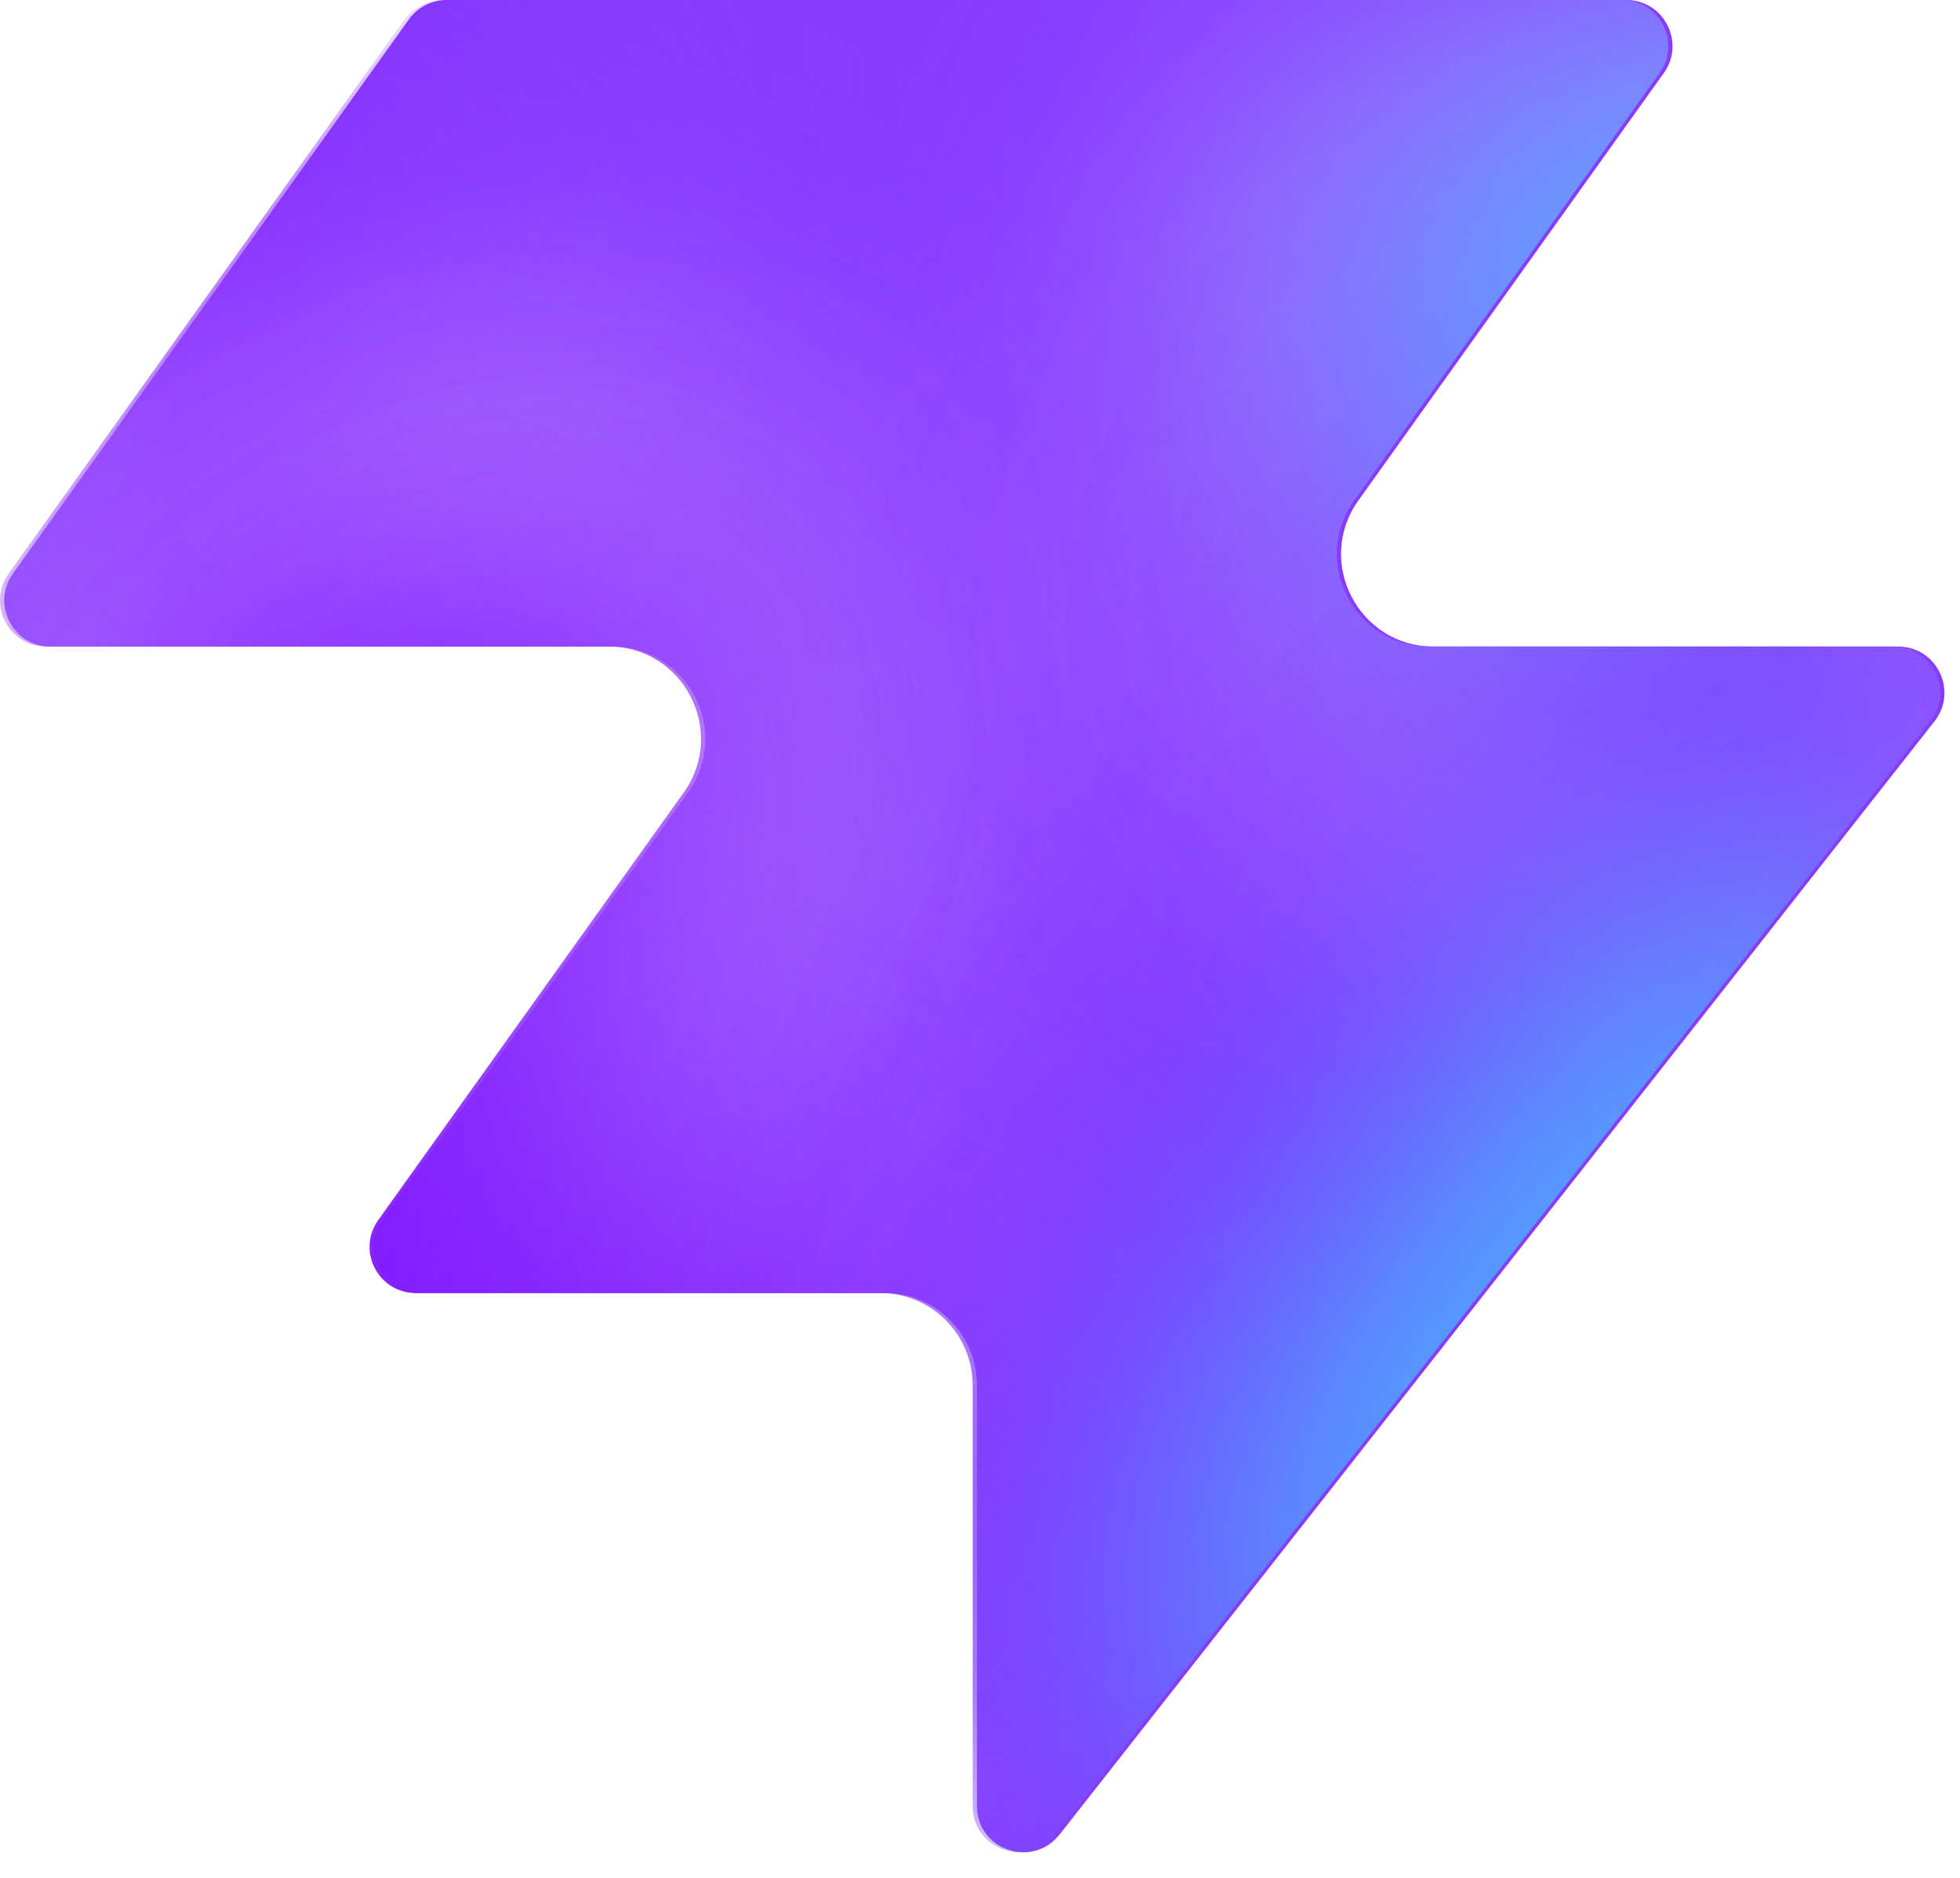
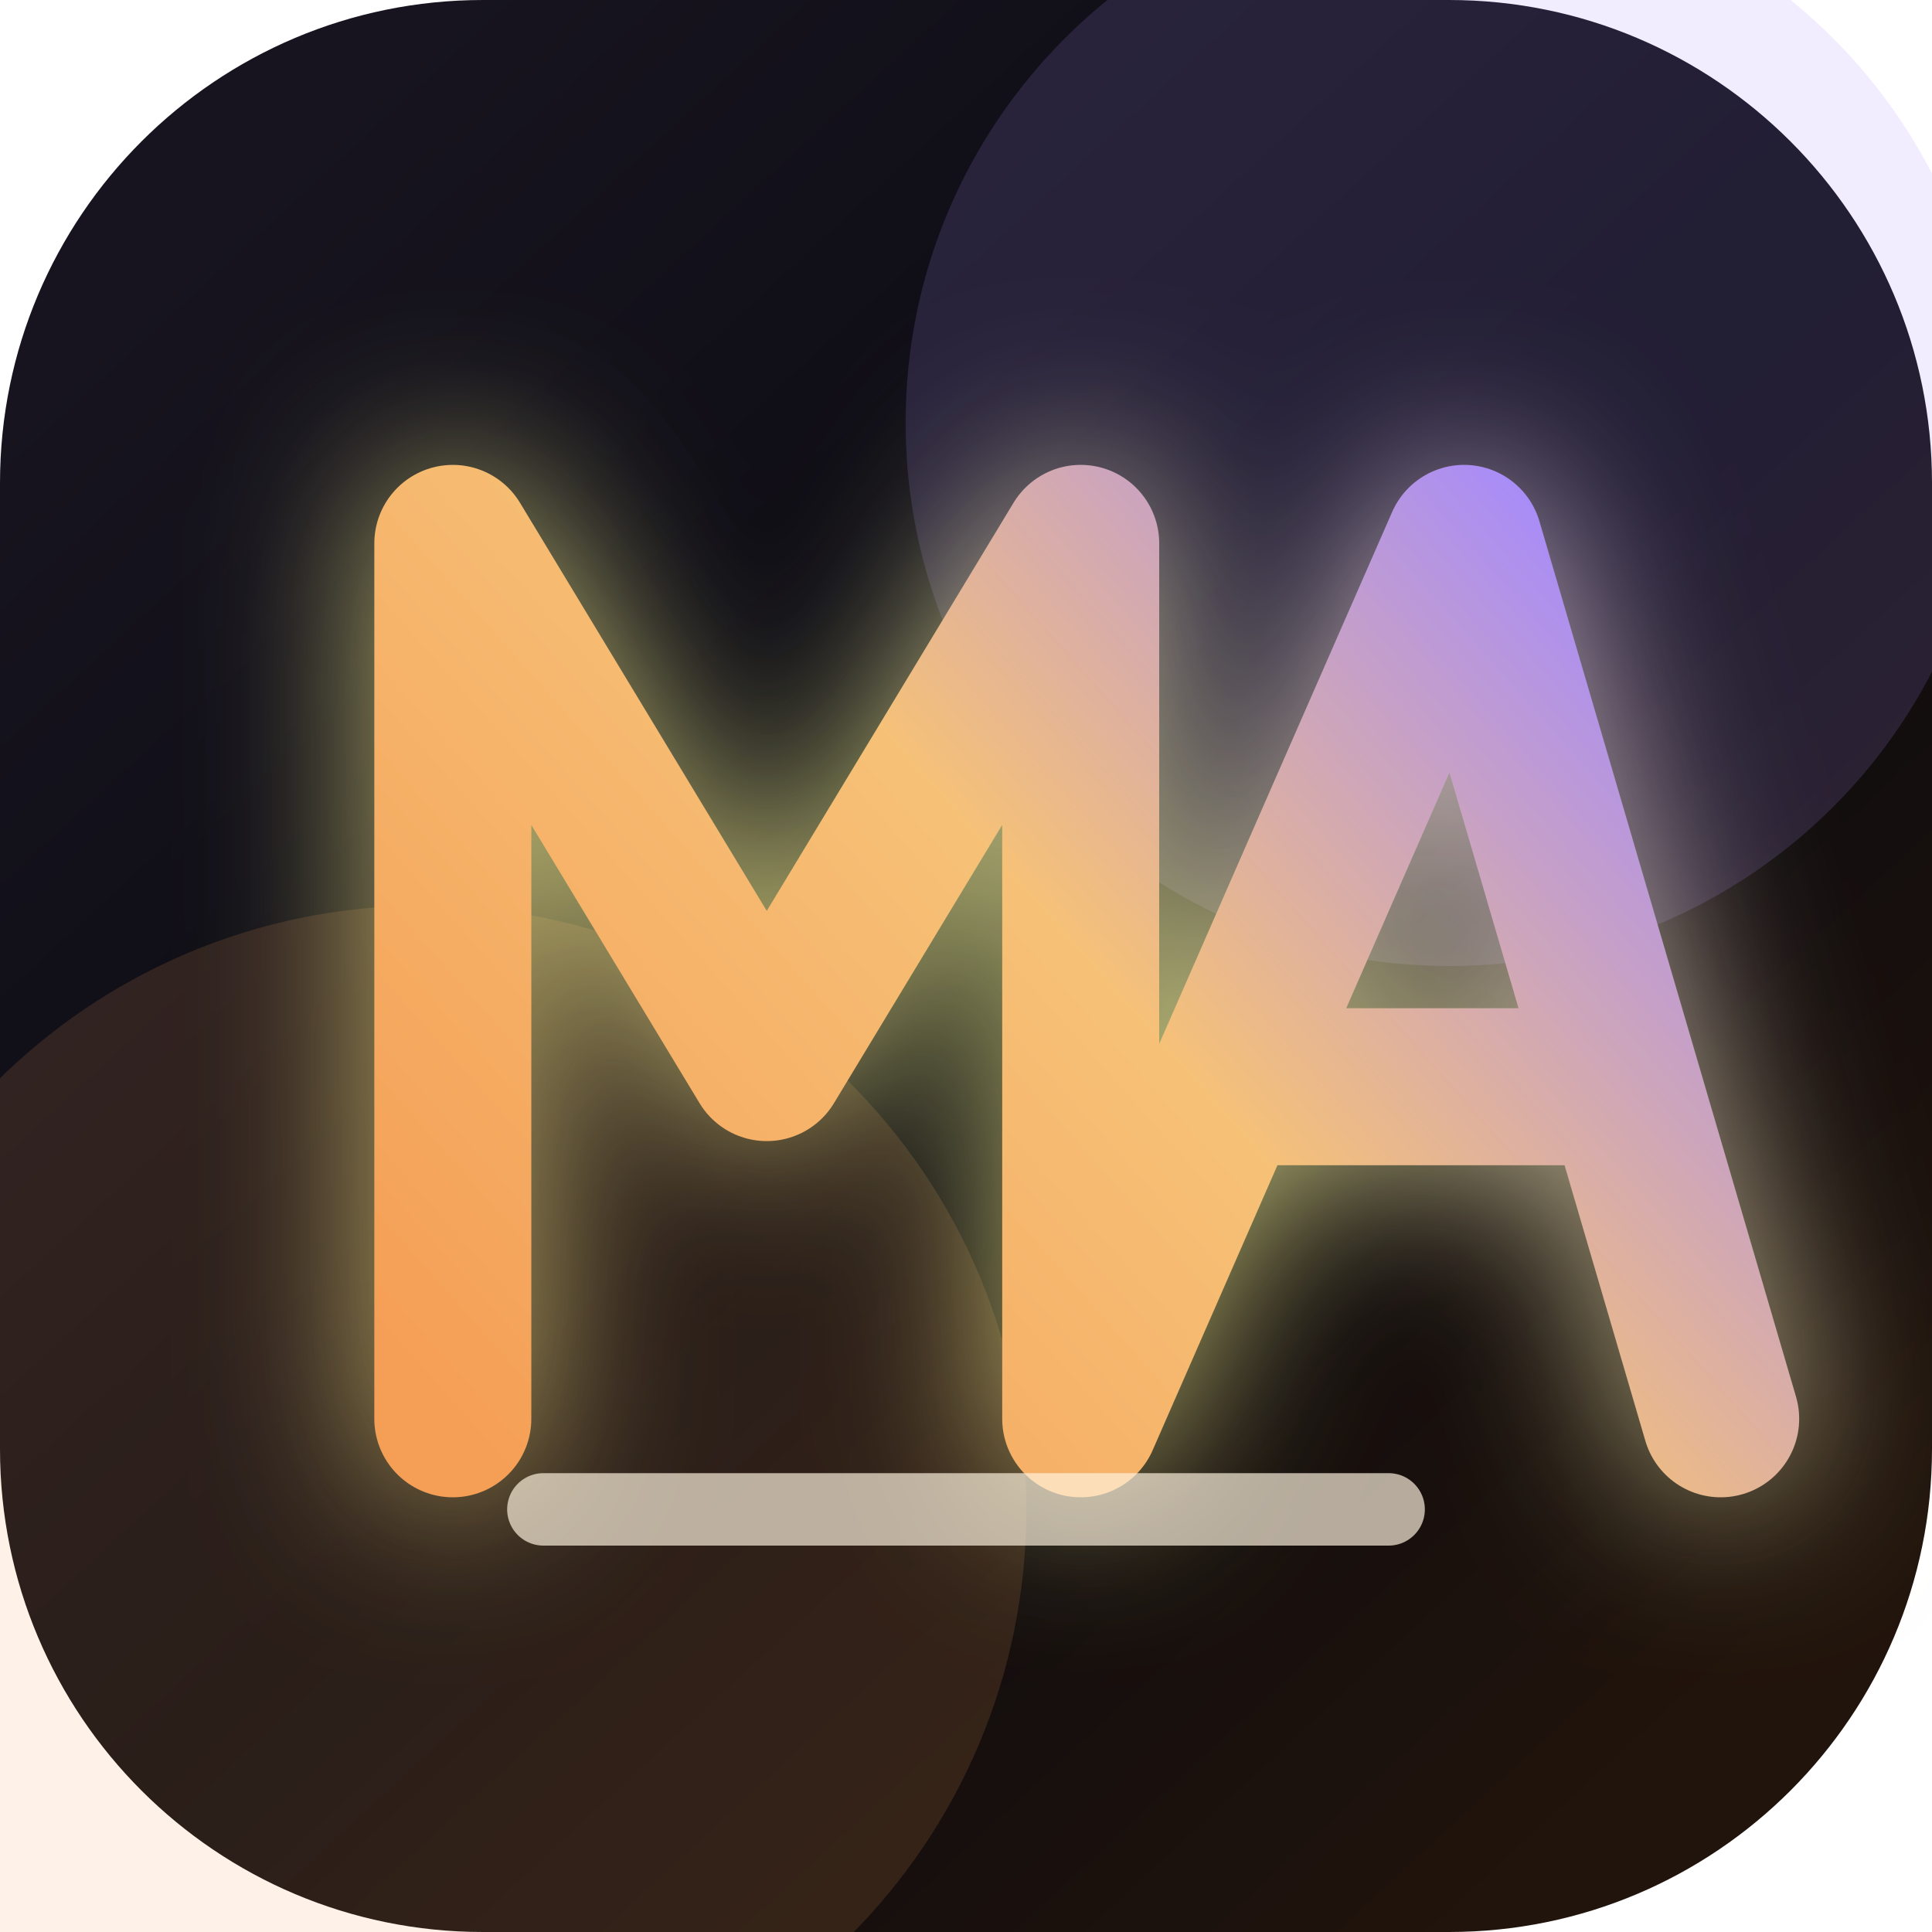
- <svg xmlns="http://www.w3.org/2000/svg" width="48" height="46" fill="none" viewBox="0 0 48 46">
-   <path fill="#863bff" d="M25.946 44.938c-.664.845-2.021.375-2.021-.698V33.937a2.26 2.26 0 0 0-2.262-2.262H10.287c-.92 0-1.456-1.04-.92-1.788l7.48-10.471c1.07-1.497 0-3.578-1.842-3.578H1.237c-.92 0-1.456-1.04-.92-1.788L10.013.474c.214-.297.556-.474.92-.474h28.894c.92 0 1.456 1.04.92 1.788l-7.48 10.471c-1.07 1.498 0 3.579 1.842 3.579h11.377c.943 0 1.473 1.088.89 1.83L25.947 44.94z" style="fill:#863bff;fill:color(display-p3 .525 .23 1);fill-opacity:1" />
-   <mask id="a" width="48" height="46" x="0" y="0" maskUnits="userSpaceOnUse" style="mask-type:alpha">
-     <path fill="#000" d="M25.842 44.938c-.664.844-2.021.375-2.021-.698V33.937a2.26 2.26 0 0 0-2.262-2.262H10.183c-.92 0-1.456-1.04-.92-1.788l7.48-10.471c1.07-1.498 0-3.579-1.842-3.579H1.133c-.92 0-1.456-1.04-.92-1.787L9.91.473c.214-.297.556-.474.92-.474h28.894c.92 0 1.456 1.04.92 1.788l-7.48 10.471c-1.07 1.498 0 3.578 1.842 3.578h11.377c.943 0 1.473 1.088.89 1.832L25.843 44.94z" style="fill:#000;fill-opacity:1" />
-   </mask>
-   <g mask="url(#a)">
-     <g filter="url(#b)">
-       <ellipse cx="5.508" cy="14.704" fill="#ede6ff" rx="5.508" ry="14.704" style="fill:#ede6ff;fill:color(display-p3 .927 .903 1);fill-opacity:1" transform="matrix(.00324 1 1 -.00324 -4.47 31.516)" />
-     </g>
-     <g filter="url(#c)">
-       <ellipse cx="10.399" cy="29.851" fill="#ede6ff" rx="10.399" ry="29.851" style="fill:#ede6ff;fill:color(display-p3 .927 .903 1);fill-opacity:1" transform="matrix(.00324 1 1 -.00324 -39.328 7.883)" />
-     </g>
-     <g filter="url(#d)">
-       <ellipse cx="5.508" cy="30.487" fill="#7e14ff" rx="5.508" ry="30.487" style="fill:#7e14ff;fill:color(display-p3 .492 .077 1);fill-opacity:1" transform="rotate(89.814 -25.913 -14.639)scale(1 -1)" />
-     </g>
-     <g filter="url(#e)">
-       <ellipse cx="5.508" cy="30.599" fill="#7e14ff" rx="5.508" ry="30.599" style="fill:#7e14ff;fill:color(display-p3 .492 .077 1);fill-opacity:1" transform="rotate(89.814 -32.644 -3.334)scale(1 -1)" />
-     </g>
-     <g filter="url(#f)">
-       <ellipse cx="5.508" cy="30.599" fill="#7e14ff" rx="5.508" ry="30.599" style="fill:#7e14ff;fill:color(display-p3 .492 .077 1);fill-opacity:1" transform="matrix(.00324 1 1 -.00324 -34.34 30.47)" />
-     </g>
-     <g filter="url(#g)">
-       <ellipse cx="14.072" cy="22.078" fill="#ede6ff" rx="14.072" ry="22.078" style="fill:#ede6ff;fill:color(display-p3 .927 .903 1);fill-opacity:1" transform="rotate(93.35 24.506 48.493)scale(-1 1)" />
-     </g>
-     <g filter="url(#h)">
-       <ellipse cx="3.47" cy="21.501" fill="#7e14ff" rx="3.47" ry="21.501" style="fill:#7e14ff;fill:color(display-p3 .492 .077 1);fill-opacity:1" transform="rotate(89.009 28.708 47.59)scale(-1 1)" />
-     </g>
-     <g filter="url(#i)">
-       <ellipse cx="3.47" cy="21.501" fill="#7e14ff" rx="3.47" ry="21.501" style="fill:#7e14ff;fill:color(display-p3 .492 .077 1);fill-opacity:1" transform="rotate(89.009 28.708 47.59)scale(-1 1)" />
-     </g>
-     <g filter="url(#j)">
-       <ellipse cx=".387" cy="8.972" fill="#7e14ff" rx="4.407" ry="29.108" style="fill:#7e14ff;fill:color(display-p3 .492 .077 1);fill-opacity:1" transform="rotate(39.51 .387 8.972)" />
-     </g>
-     <g filter="url(#k)">
-       <ellipse cx="47.523" cy="-6.092" fill="#7e14ff" rx="4.407" ry="29.108" style="fill:#7e14ff;fill:color(display-p3 .492 .077 1);fill-opacity:1" transform="rotate(37.892 47.523 -6.092)" />
-     </g>
-     <g filter="url(#l)">
-       <ellipse cx="41.412" cy="6.333" fill="#47bfff" rx="5.971" ry="9.665" style="fill:#47bfff;fill:color(display-p3 .28 .748 1);fill-opacity:1" transform="rotate(37.892 41.412 6.333)" />
-     </g>
-     <g filter="url(#m)">
-       <ellipse cx="-1.879" cy="38.332" fill="#7e14ff" rx="4.407" ry="29.108" style="fill:#7e14ff;fill:color(display-p3 .492 .077 1);fill-opacity:1" transform="rotate(37.892 -1.88 38.332)" />
-     </g>
-     <g filter="url(#n)">
-       <ellipse cx="-1.879" cy="38.332" fill="#7e14ff" rx="4.407" ry="29.108" style="fill:#7e14ff;fill:color(display-p3 .492 .077 1);fill-opacity:1" transform="rotate(37.892 -1.88 38.332)" />
-     </g>
-     <g filter="url(#o)">
-       <ellipse cx="35.651" cy="29.907" fill="#7e14ff" rx="4.407" ry="29.108" style="fill:#7e14ff;fill:color(display-p3 .492 .077 1);fill-opacity:1" transform="rotate(37.892 35.651 29.907)" />
-     </g>
-     <g filter="url(#p)">
-       <ellipse cx="38.418" cy="32.4" fill="#47bfff" rx="5.971" ry="15.297" style="fill:#47bfff;fill:color(display-p3 .28 .748 1);fill-opacity:1" transform="rotate(37.892 38.418 32.4)" />
-     </g>
-   </g>
+ <svg xmlns="http://www.w3.org/2000/svg" viewBox="0 0 64 64" role="img" aria-labelledby="title desc">
  <defs>
-     <filter id="b" width="60.045" height="41.654" x="-19.77" y="16.149" color-interpolation-filters="sRGB" filterUnits="userSpaceOnUse">
-       <feFlood flood-opacity="0" result="BackgroundImageFix" />
-       <feBlend in="SourceGraphic" in2="BackgroundImageFix" result="shape" />
-       <feGaussianBlur result="effect1_foregroundBlur_2002_17158" stdDeviation="7.659" />
-     </filter>
-     <filter id="c" width="90.34" height="51.437" x="-54.613" y="-7.533" color-interpolation-filters="sRGB" filterUnits="userSpaceOnUse">
-       <feFlood flood-opacity="0" result="BackgroundImageFix" />
-       <feBlend in="SourceGraphic" in2="BackgroundImageFix" result="shape" />
-       <feGaussianBlur result="effect1_foregroundBlur_2002_17158" stdDeviation="7.659" />
-     </filter>
-     <filter id="d" width="79.355" height="29.4" x="-49.64" y="2.03" color-interpolation-filters="sRGB" filterUnits="userSpaceOnUse">
-       <feFlood flood-opacity="0" result="BackgroundImageFix" />
-       <feBlend in="SourceGraphic" in2="BackgroundImageFix" result="shape" />
-       <feGaussianBlur result="effect1_foregroundBlur_2002_17158" stdDeviation="4.596" />
-     </filter>
-     <filter id="e" width="79.579" height="29.4" x="-45.045" y="20.029" color-interpolation-filters="sRGB" filterUnits="userSpaceOnUse">
-       <feFlood flood-opacity="0" result="BackgroundImageFix" />
-       <feBlend in="SourceGraphic" in2="BackgroundImageFix" result="shape" />
-       <feGaussianBlur result="effect1_foregroundBlur_2002_17158" stdDeviation="4.596" />
-     </filter>
-     <filter id="f" width="79.579" height="29.4" x="-43.513" y="21.178" color-interpolation-filters="sRGB" filterUnits="userSpaceOnUse">
-       <feFlood flood-opacity="0" result="BackgroundImageFix" />
-       <feBlend in="SourceGraphic" in2="BackgroundImageFix" result="shape" />
-       <feGaussianBlur result="effect1_foregroundBlur_2002_17158" stdDeviation="4.596" />
-     </filter>
-     <filter id="g" width="74.749" height="58.852" x="15.756" y="-17.901" color-interpolation-filters="sRGB" filterUnits="userSpaceOnUse">
-       <feFlood flood-opacity="0" result="BackgroundImageFix" />
-       <feBlend in="SourceGraphic" in2="BackgroundImageFix" result="shape" />
-       <feGaussianBlur result="effect1_foregroundBlur_2002_17158" stdDeviation="7.659" />
-     </filter>
-     <filter id="h" width="61.377" height="25.362" x="23.548" y="2.284" color-interpolation-filters="sRGB" filterUnits="userSpaceOnUse">
-       <feFlood flood-opacity="0" result="BackgroundImageFix" />
-       <feBlend in="SourceGraphic" in2="BackgroundImageFix" result="shape" />
-       <feGaussianBlur result="effect1_foregroundBlur_2002_17158" stdDeviation="4.596" />
-     </filter>
-     <filter id="i" width="61.377" height="25.362" x="23.548" y="2.284" color-interpolation-filters="sRGB" filterUnits="userSpaceOnUse">
-       <feFlood flood-opacity="0" result="BackgroundImageFix" />
-       <feBlend in="SourceGraphic" in2="BackgroundImageFix" result="shape" />
-       <feGaussianBlur result="effect1_foregroundBlur_2002_17158" stdDeviation="4.596" />
-     </filter>
-     <filter id="j" width="56.045" height="63.649" x="-27.636" y="-22.853" color-interpolation-filters="sRGB" filterUnits="userSpaceOnUse">
-       <feFlood flood-opacity="0" result="BackgroundImageFix" />
-       <feBlend in="SourceGraphic" in2="BackgroundImageFix" result="shape" />
-       <feGaussianBlur result="effect1_foregroundBlur_2002_17158" stdDeviation="4.596" />
-     </filter>
-     <filter id="k" width="54.814" height="64.646" x="20.116" y="-38.415" color-interpolation-filters="sRGB" filterUnits="userSpaceOnUse">
-       <feFlood flood-opacity="0" result="BackgroundImageFix" />
-       <feBlend in="SourceGraphic" in2="BackgroundImageFix" result="shape" />
-       <feGaussianBlur result="effect1_foregroundBlur_2002_17158" stdDeviation="4.596" />
-     </filter>
-     <filter id="l" width="33.541" height="35.313" x="24.641" y="-11.323" color-interpolation-filters="sRGB" filterUnits="userSpaceOnUse">
-       <feFlood flood-opacity="0" result="BackgroundImageFix" />
-       <feBlend in="SourceGraphic" in2="BackgroundImageFix" result="shape" />
-       <feGaussianBlur result="effect1_foregroundBlur_2002_17158" stdDeviation="4.596" />
-     </filter>
-     <filter id="m" width="54.814" height="64.646" x="-29.286" y="6.009" color-interpolation-filters="sRGB" filterUnits="userSpaceOnUse">
-       <feFlood flood-opacity="0" result="BackgroundImageFix" />
-       <feBlend in="SourceGraphic" in2="BackgroundImageFix" result="shape" />
-       <feGaussianBlur result="effect1_foregroundBlur_2002_17158" stdDeviation="4.596" />
-     </filter>
-     <filter id="n" width="54.814" height="64.646" x="-29.286" y="6.009" color-interpolation-filters="sRGB" filterUnits="userSpaceOnUse">
-       <feFlood flood-opacity="0" result="BackgroundImageFix" />
-       <feBlend in="SourceGraphic" in2="BackgroundImageFix" result="shape" />
-       <feGaussianBlur result="effect1_foregroundBlur_2002_17158" stdDeviation="4.596" />
-     </filter>
-     <filter id="o" width="54.814" height="64.646" x="8.244" y="-2.416" color-interpolation-filters="sRGB" filterUnits="userSpaceOnUse">
-       <feFlood flood-opacity="0" result="BackgroundImageFix" />
-       <feBlend in="SourceGraphic" in2="BackgroundImageFix" result="shape" />
-       <feGaussianBlur result="effect1_foregroundBlur_2002_17158" stdDeviation="4.596" />
-     </filter>
-     <filter id="p" width="39.409" height="43.623" x="18.713" y="10.588" color-interpolation-filters="sRGB" filterUnits="userSpaceOnUse">
-       <feFlood flood-opacity="0" result="BackgroundImageFix" />
-       <feBlend in="SourceGraphic" in2="BackgroundImageFix" result="shape" />
-       <feGaussianBlur result="effect1_foregroundBlur_2002_17158" stdDeviation="4.596" />
+     <linearGradient id="bg" x1="8" x2="56" y1="6" y2="58" gradientUnits="userSpaceOnUse">
+       <stop offset="0" stop-color="#17141f" />
+       <stop offset="0.52" stop-color="#09090f" />
+       <stop offset="1" stop-color="#21140c" />
+     </linearGradient>
+     <linearGradient id="mark" x1="14" x2="50" y1="47" y2="15" gradientUnits="userSpaceOnUse">
+       <stop offset="0" stop-color="#f59e55" />
+       <stop offset="0.55" stop-color="#f6c177" />
+       <stop offset="1" stop-color="#a78bfa" />
+     </linearGradient>
+     <filter id="glow" x="-35%" y="-35%" width="170%" height="170%">
+       <feGaussianBlur in="SourceGraphic" stdDeviation="2.8" result="blur" />
+       <feColorMatrix in="blur" result="coloredBlur" type="matrix" values="1 0 0 0 0.96 0 1 0 0 0.48 0 0 1 0 0.15 0 0 0 0.7 0" />
+       <feMerge>
+         <feMergeNode in="coloredBlur" />
+         <feMergeNode in="SourceGraphic" />
+       </feMerge>
    </filter>
  </defs>
+   <rect width="64" height="64" rx="16" fill="url(#bg)" />
+   <circle cx="48" cy="14" r="18" fill="#a78bfa" opacity="0.16" />
+   <circle cx="14" cy="50" r="20" fill="#f59e55" opacity="0.14" />
+   <path d="M15 47V18l10.4 17.2L35.8 18v29M35.8 47 48.5 18 57 47M41.6 36h11" fill="none" stroke="url(#mark)" stroke-width="5.2" stroke-linecap="round" stroke-linejoin="round" filter="url(#glow)" />
+   <path d="M18 50h28" stroke="#fff3df" stroke-width="2.4" stroke-linecap="round" opacity="0.68" />
</svg>
